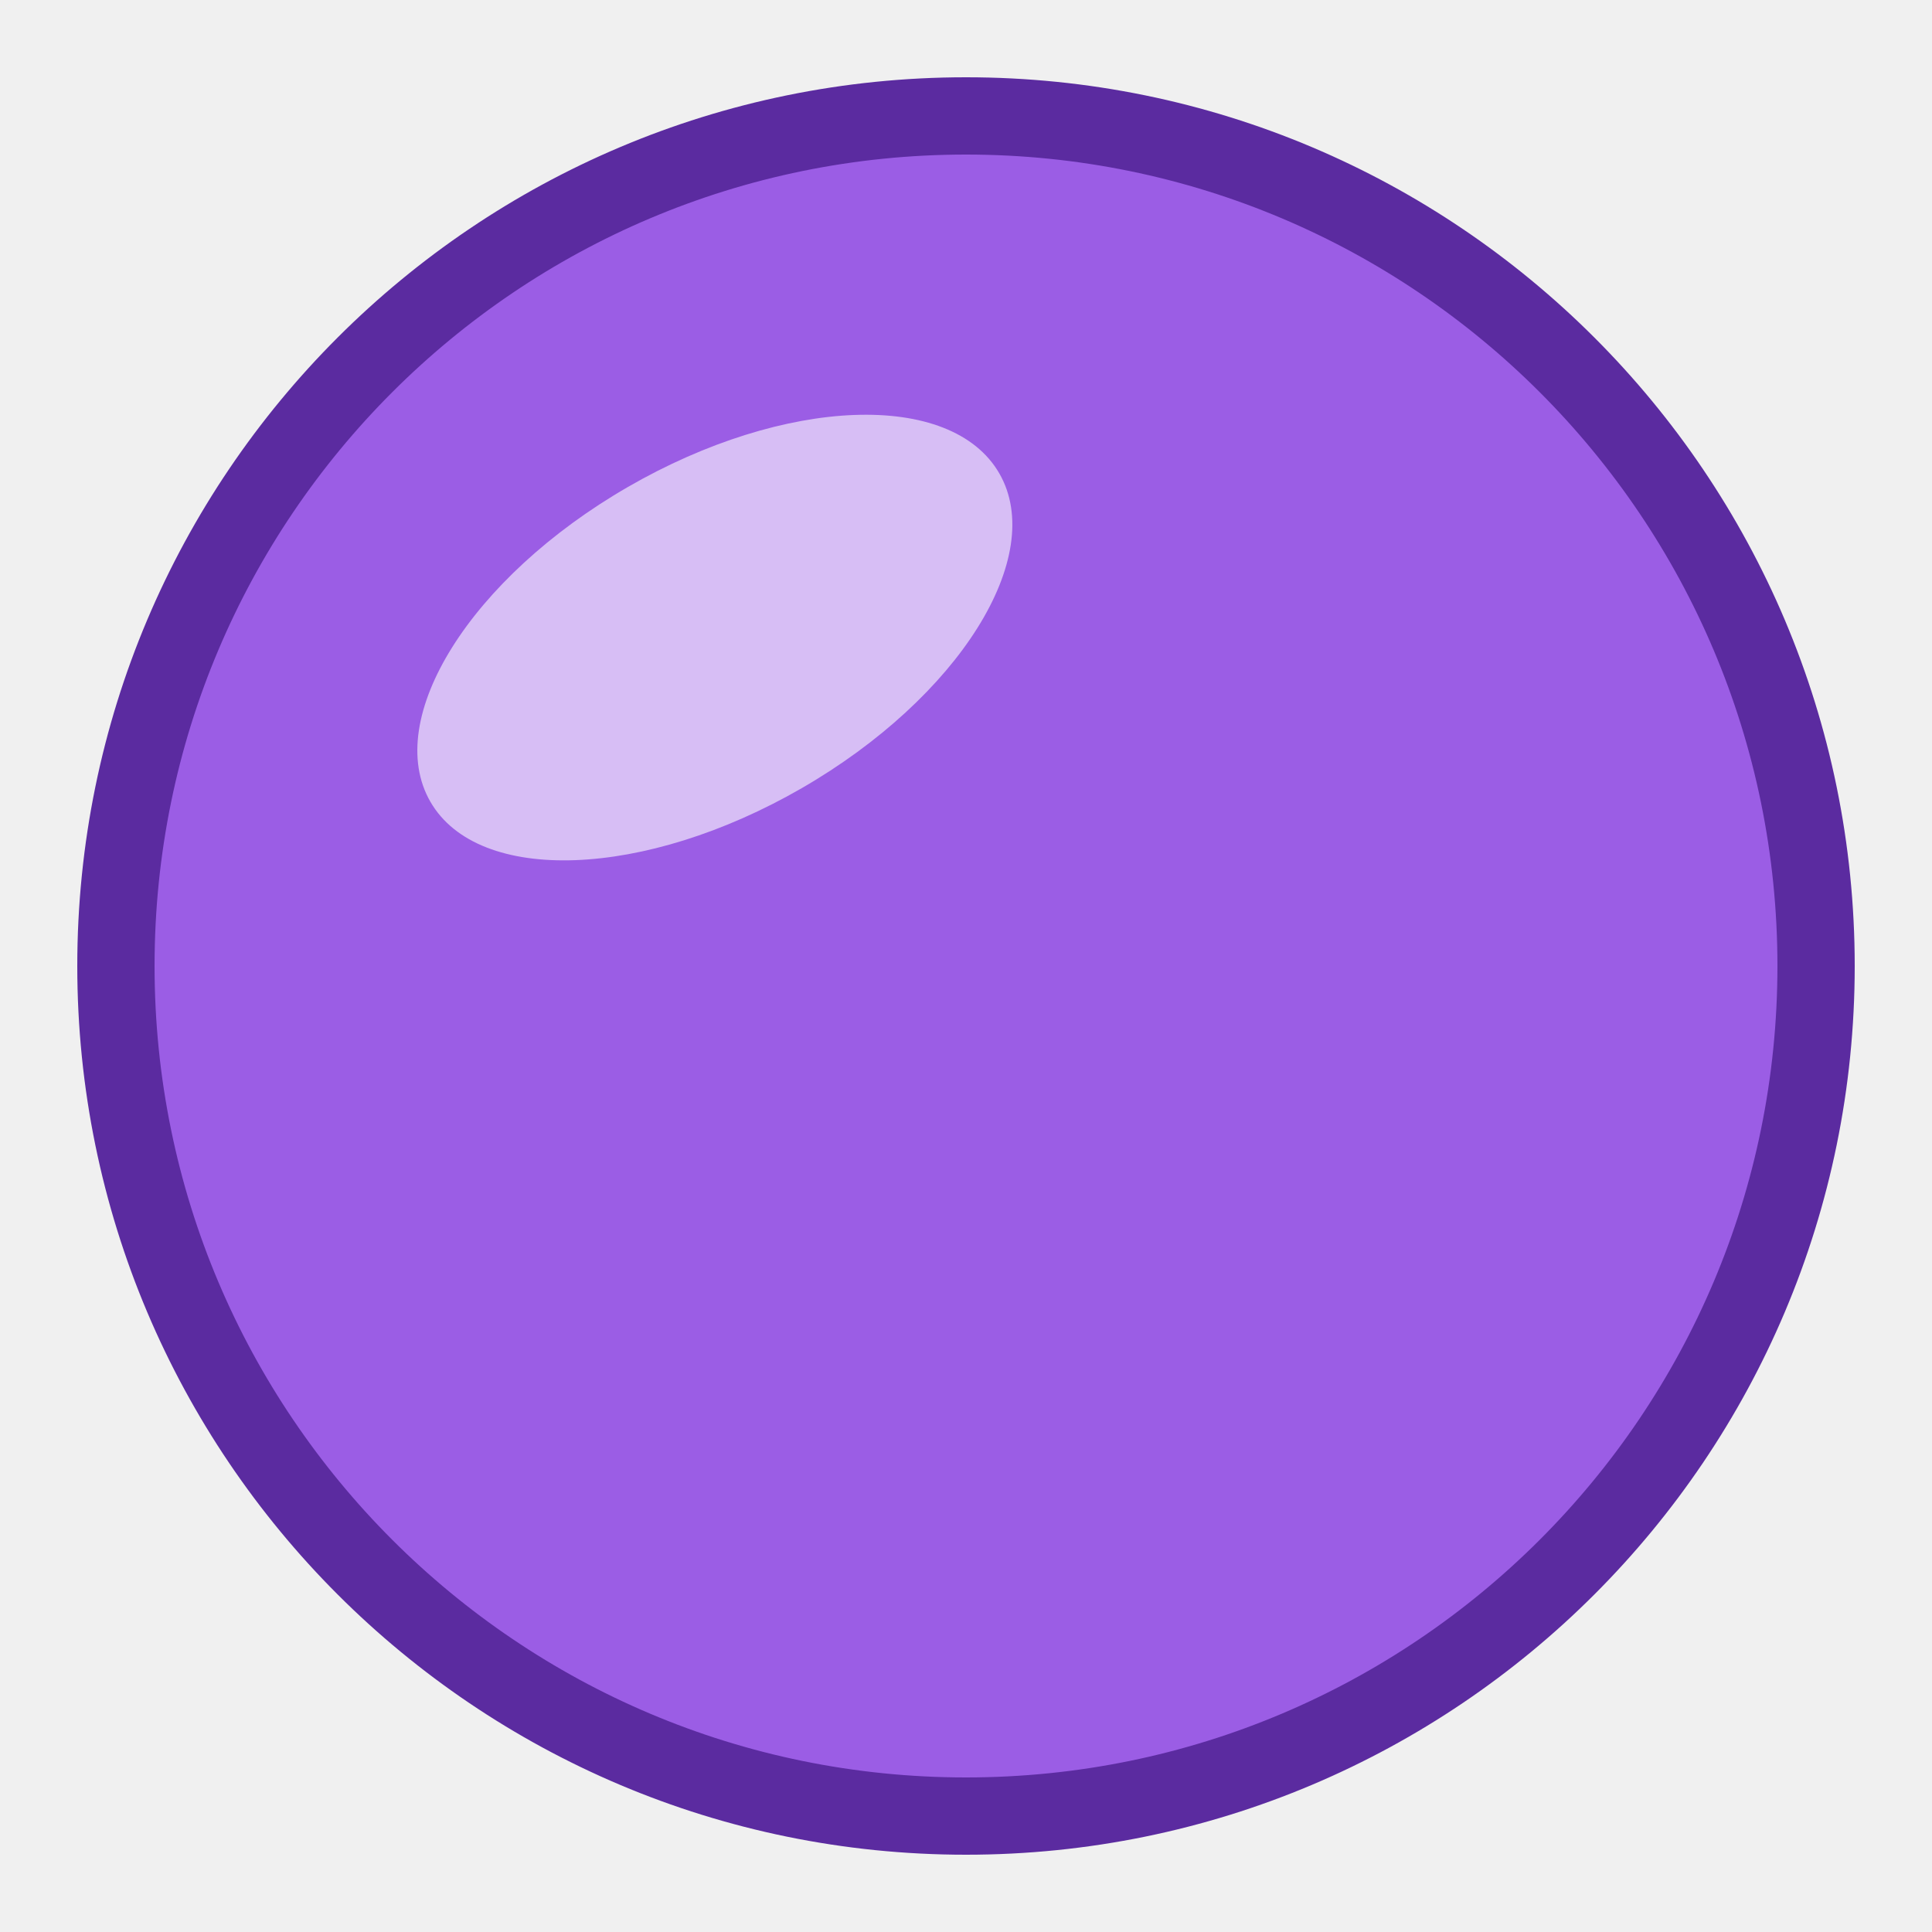
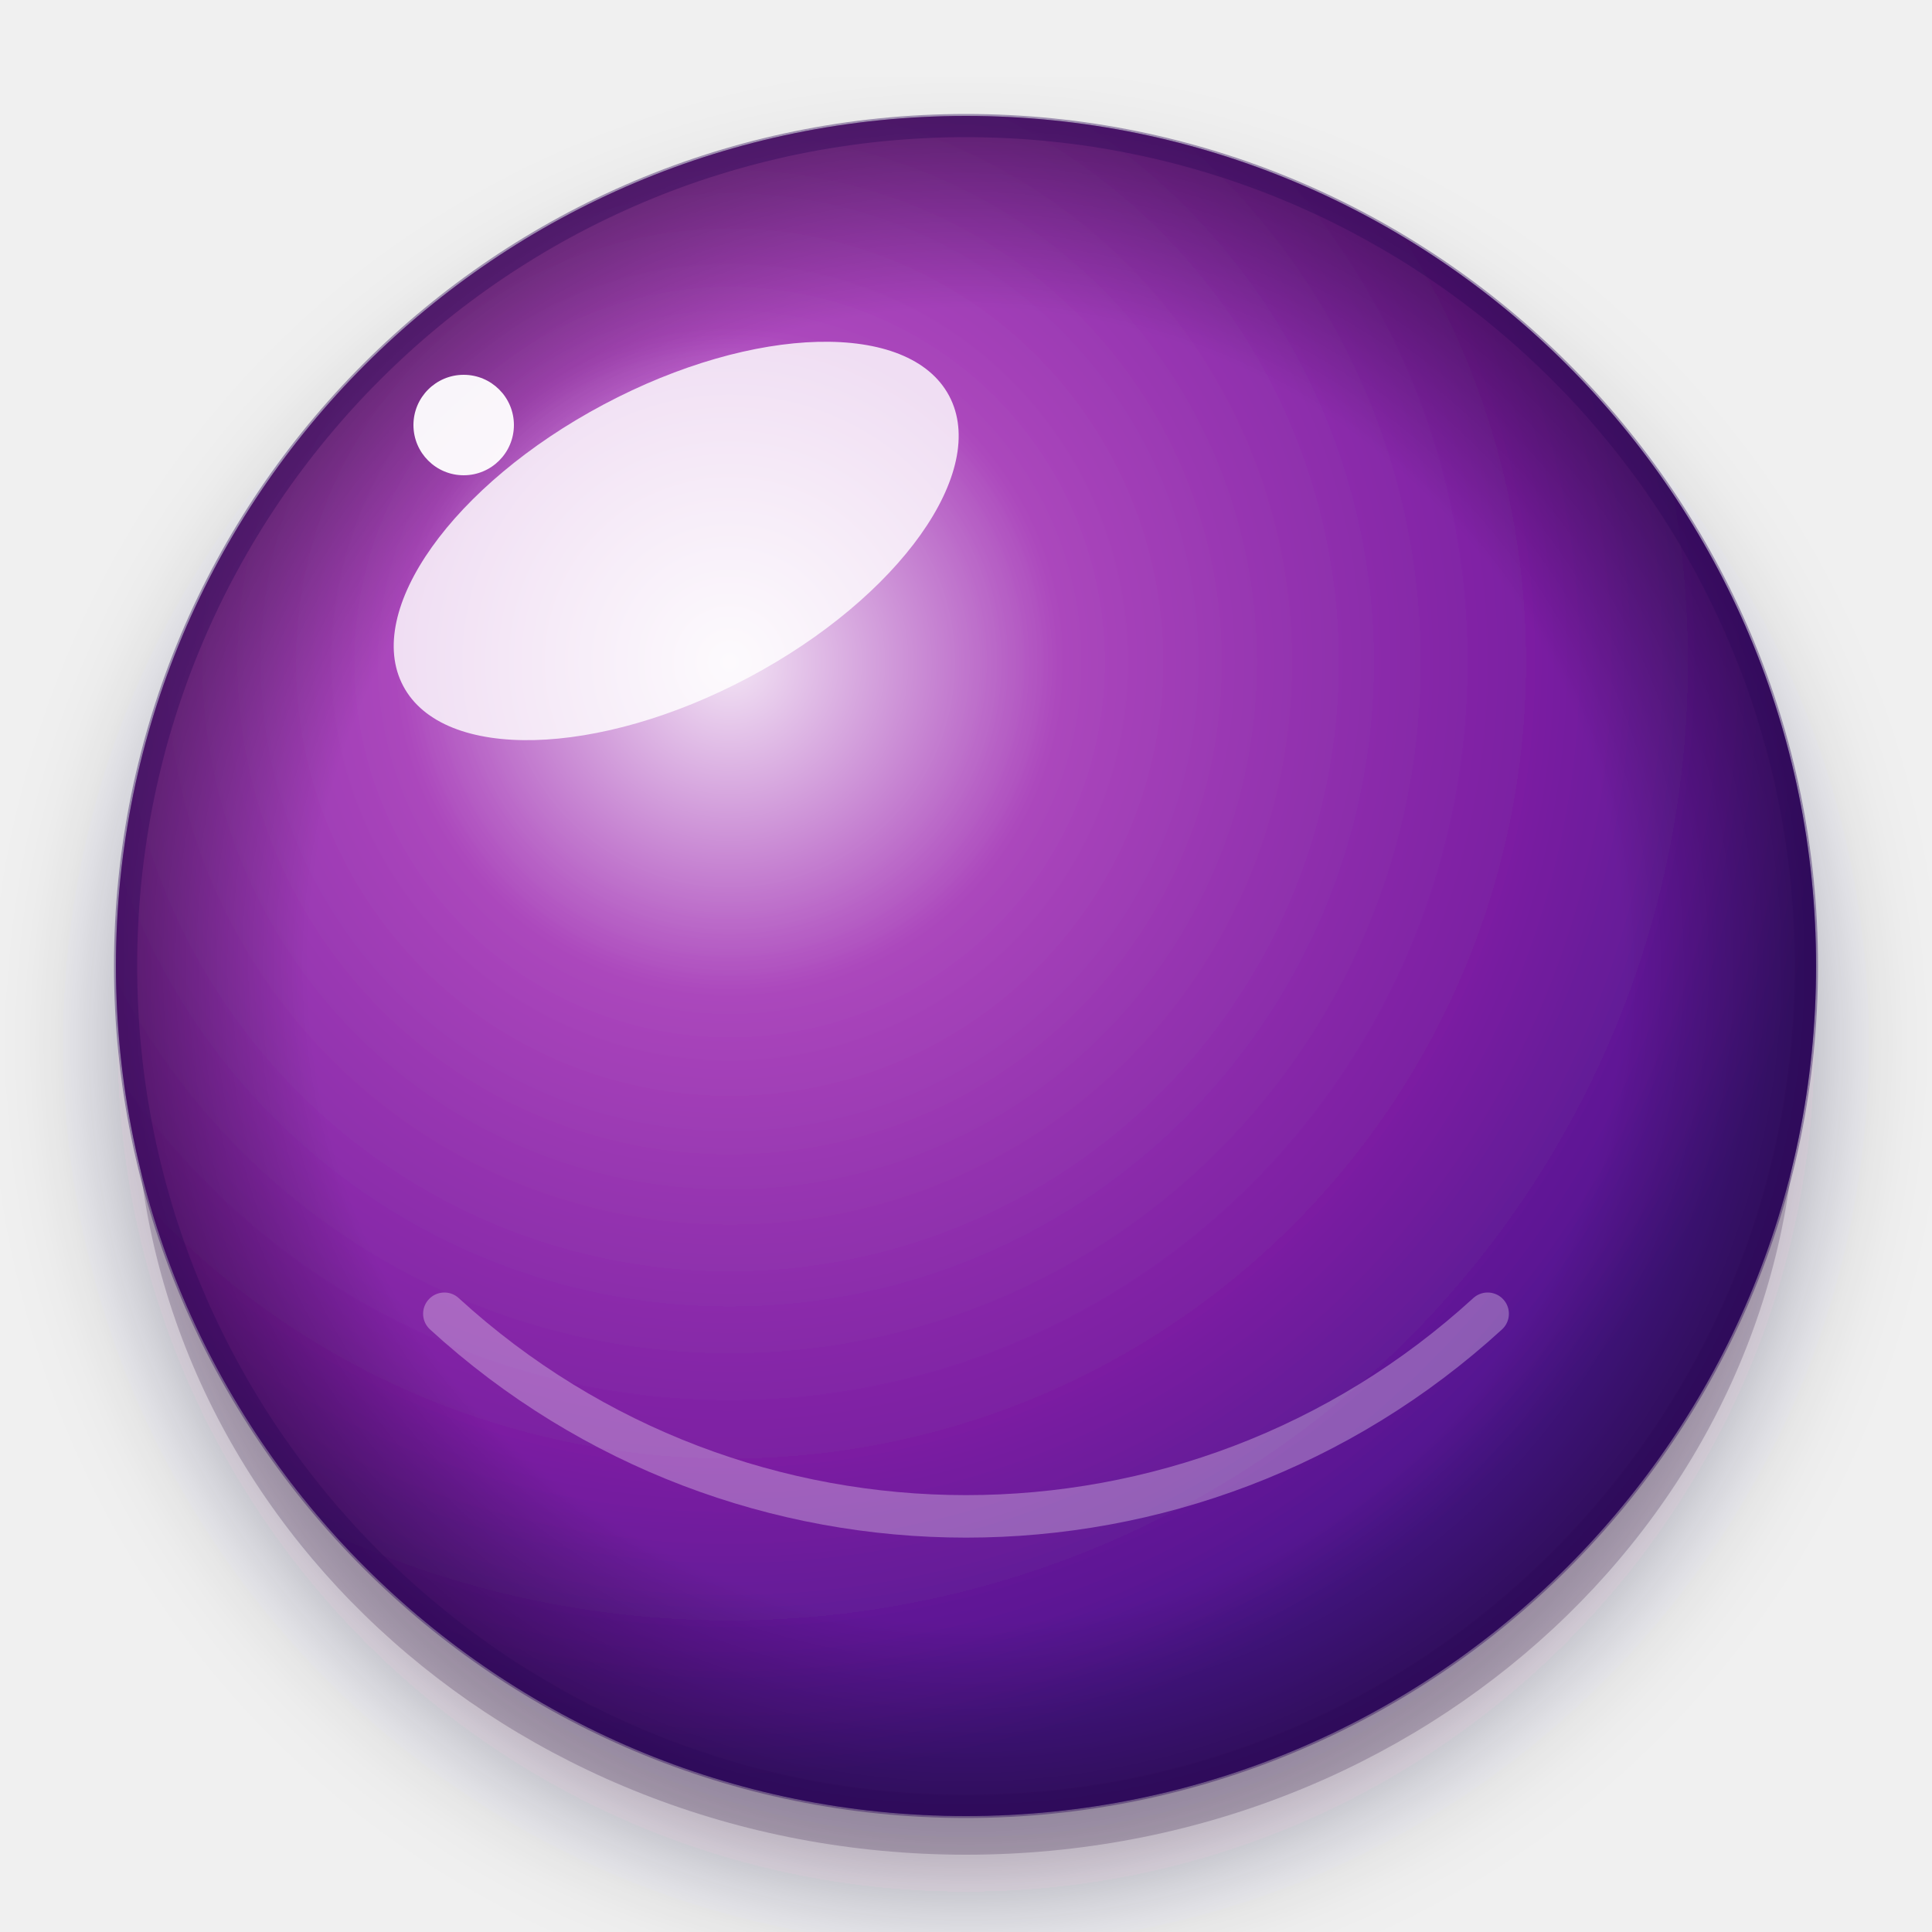
- <svg xmlns="http://www.w3.org/2000/svg" viewBox="0 0 100 100" width="200" height="200">
+ <svg xmlns="http://www.w3.org/2000/svg" viewBox="0 0 100 100" width="120" height="120">
  <defs>
-     <linearGradient id="r" x1="0" y1="0" x2="1" y2="1">
-       <stop offset="0" stop-color="#F0364B" />
-       <stop offset=".25" stop-color="#FFD93D" />
-       <stop offset=".5" stop-color="#38C964" />
-       <stop offset=".75" stop-color="#3D8BFF" />
-       <stop offset="1" stop-color="#9B5DE5" />
-     </linearGradient>
+     <radialGradient id="gemGrad" cx="36%" cy="32%" r="66%">
+       <stop offset="0%" stop-color="#F3E5F5" />
+       <stop offset="30%" stop-color="#AB47BC" />
+       <stop offset="72%" stop-color="#7B1FA2" />
+       <stop offset="100%" stop-color="#4A148C" />
+     </radialGradient>
+     <radialGradient id="rimShadow" cx="50%" cy="50%" r="50%">
+       <stop offset="78%" stop-color="#000000" stop-opacity="0" />
+       <stop offset="100%" stop-color="#000000" stop-opacity="0.35" />
+     </radialGradient>
+     <filter id="gemShadow" x="-20%" y="-20%" width="140%" height="140%">
+       <feDropShadow dx="0" dy="4" stdDeviation="3" flood-color="#1D0533" flood-opacity="0.32" />
+     </filter>
  </defs>
-   <circle cx="50" cy="50" r="44" fill="#9B5DE5" stroke="#5B2BA0" stroke-width="4" />
-   <ellipse cx="37" cy="33" rx="17" ry="9" fill="#fff" opacity=".6" transform="rotate(-30 37 33)" />
+   <ellipse cx="50" cy="56" rx="43" ry="40" fill="#1B022E" opacity="0.2" />
+   <circle cx="50" cy="50" r="44" fill="url(#gemGrad)" filter="url(#gemShadow)" />
+   <circle cx="50" cy="50" r="44" fill="url(#rimShadow)" />
+   <circle cx="50" cy="50" r="43.5" fill="none" stroke="#2E0859" stroke-width="1.2" opacity="0.4" />
+   <path d="M 23 68 A 40 40 0 0 0 77 68" fill="none" stroke="#ffffff" stroke-width="2.2" stroke-linecap="round" opacity="0.3" />
+   <ellipse cx="35" cy="28" rx="16" ry="8" fill="#ffffff" opacity="0.82" transform="rotate(-28 35 28)" />
+   <circle cx="24" cy="22" r="2.6" fill="#ffffff" opacity="0.95" />
</svg>
